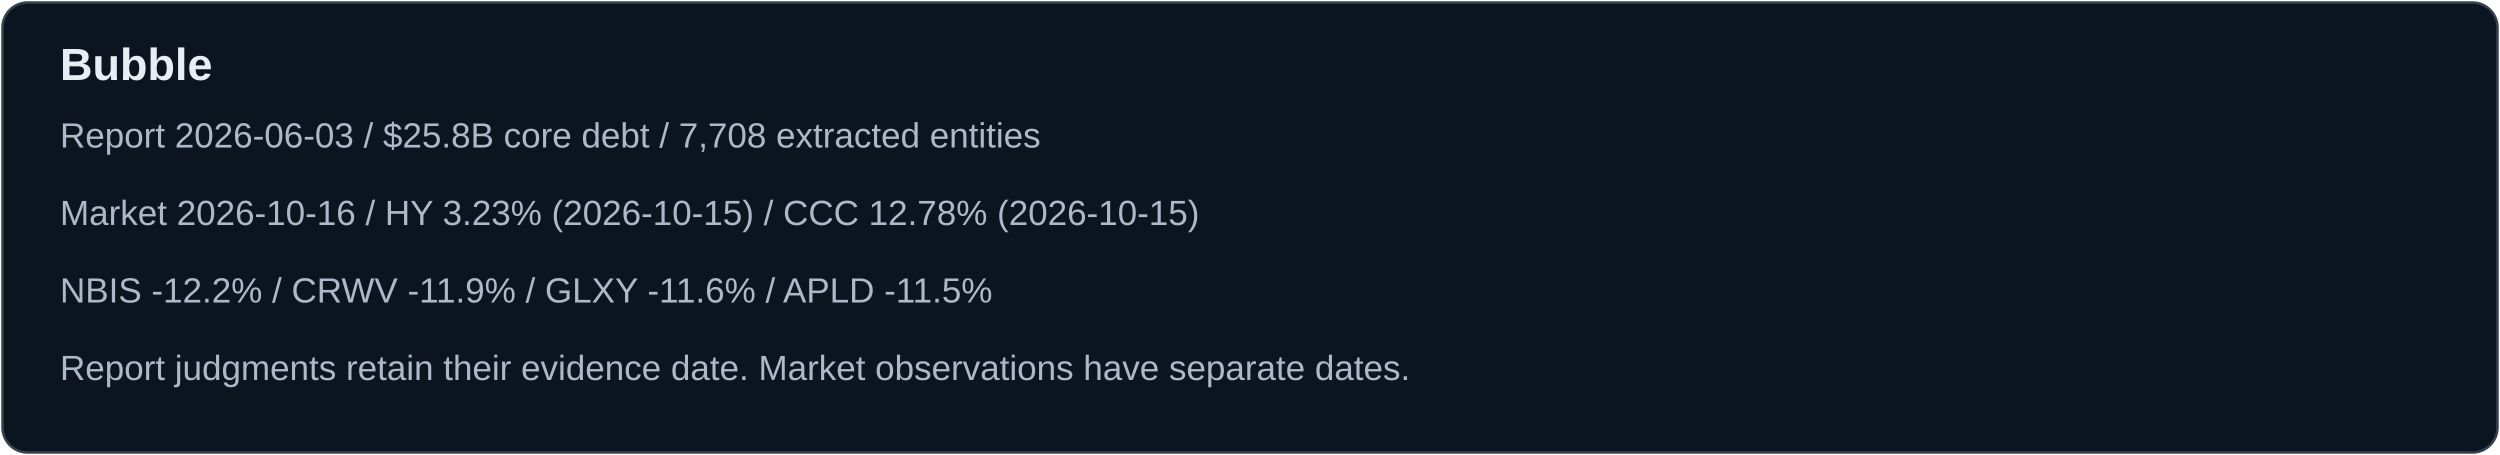
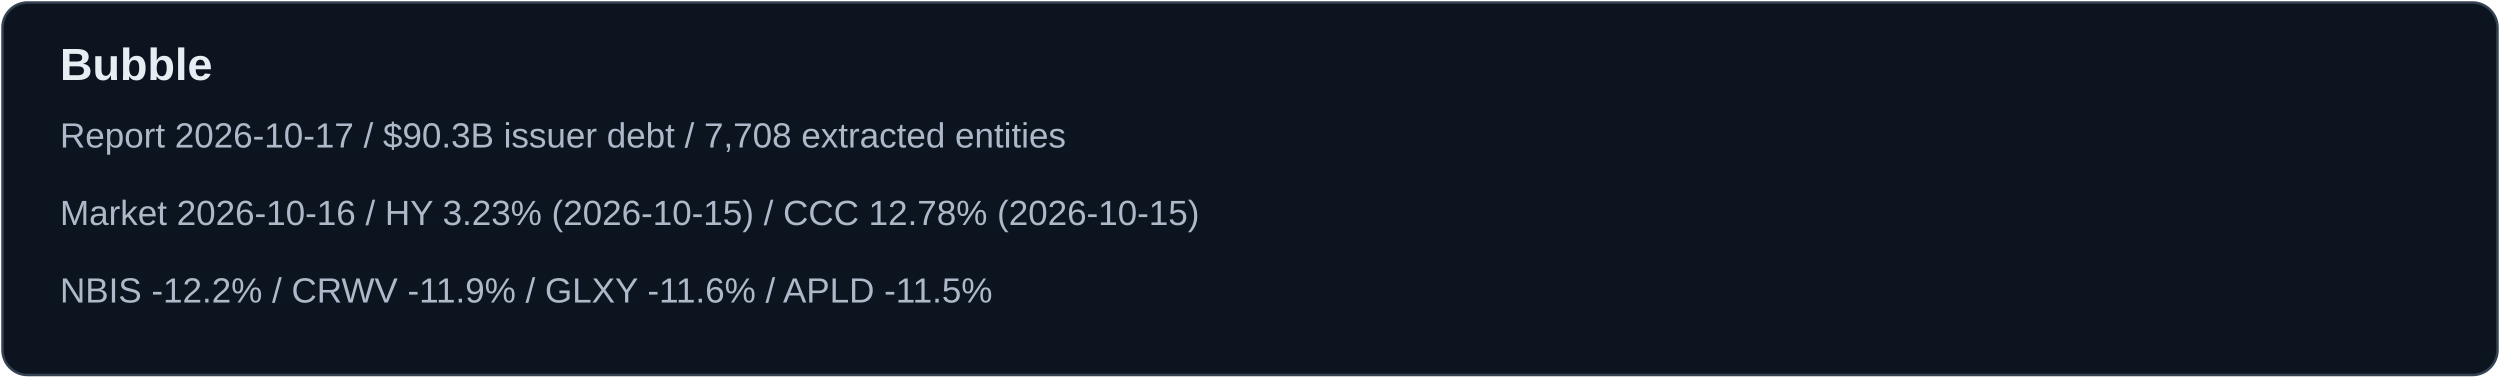
- <svg xmlns="http://www.w3.org/2000/svg" width="1000" height="182" viewBox="0 0 1000 182">
-   <rect x="1" y="1" width="998" height="180" rx="10" fill="#0c1420" stroke="#354252" />
+ <svg xmlns="http://www.w3.org/2000/svg" width="1000" height="151" viewBox="0 0 1000 151">
+   <rect x="1" y="1" width="998" height="149" rx="10" fill="#0c1420" stroke="#354252" />
  <text x="24" y="32" font-family="Arial,sans-serif" font-size="18" font-weight="700" fill="#e6edf3">Bubble</text>
-   <text x="24" y="59" font-family="Arial,sans-serif" font-size="14" fill="#adb8c8">Report 2026-06-03 / $25.8B core debt / 7,708 extracted entities</text>
+   <text x="24" y="59" font-family="Arial,sans-serif" font-size="14" fill="#adb8c8">Report 2026-10-17 / $90.3B issuer debt / 7,708 extracted entities</text>
  <text x="24" y="90" font-family="Arial,sans-serif" font-size="14" fill="#adb8c8">Market 2026-10-16 / HY 3.23% (2026-10-15) / CCC 12.78% (2026-10-15)</text>
  <text x="24" y="121" font-family="Arial,sans-serif" font-size="14" fill="#adb8c8">NBIS -12.2% / CRWV -11.9% / GLXY -11.6% / APLD -11.5%</text>
-   <text x="24" y="152" font-family="Arial,sans-serif" font-size="14" fill="#adb8c8">Report judgments retain their evidence date. Market observations have separate dates.</text>
</svg>
